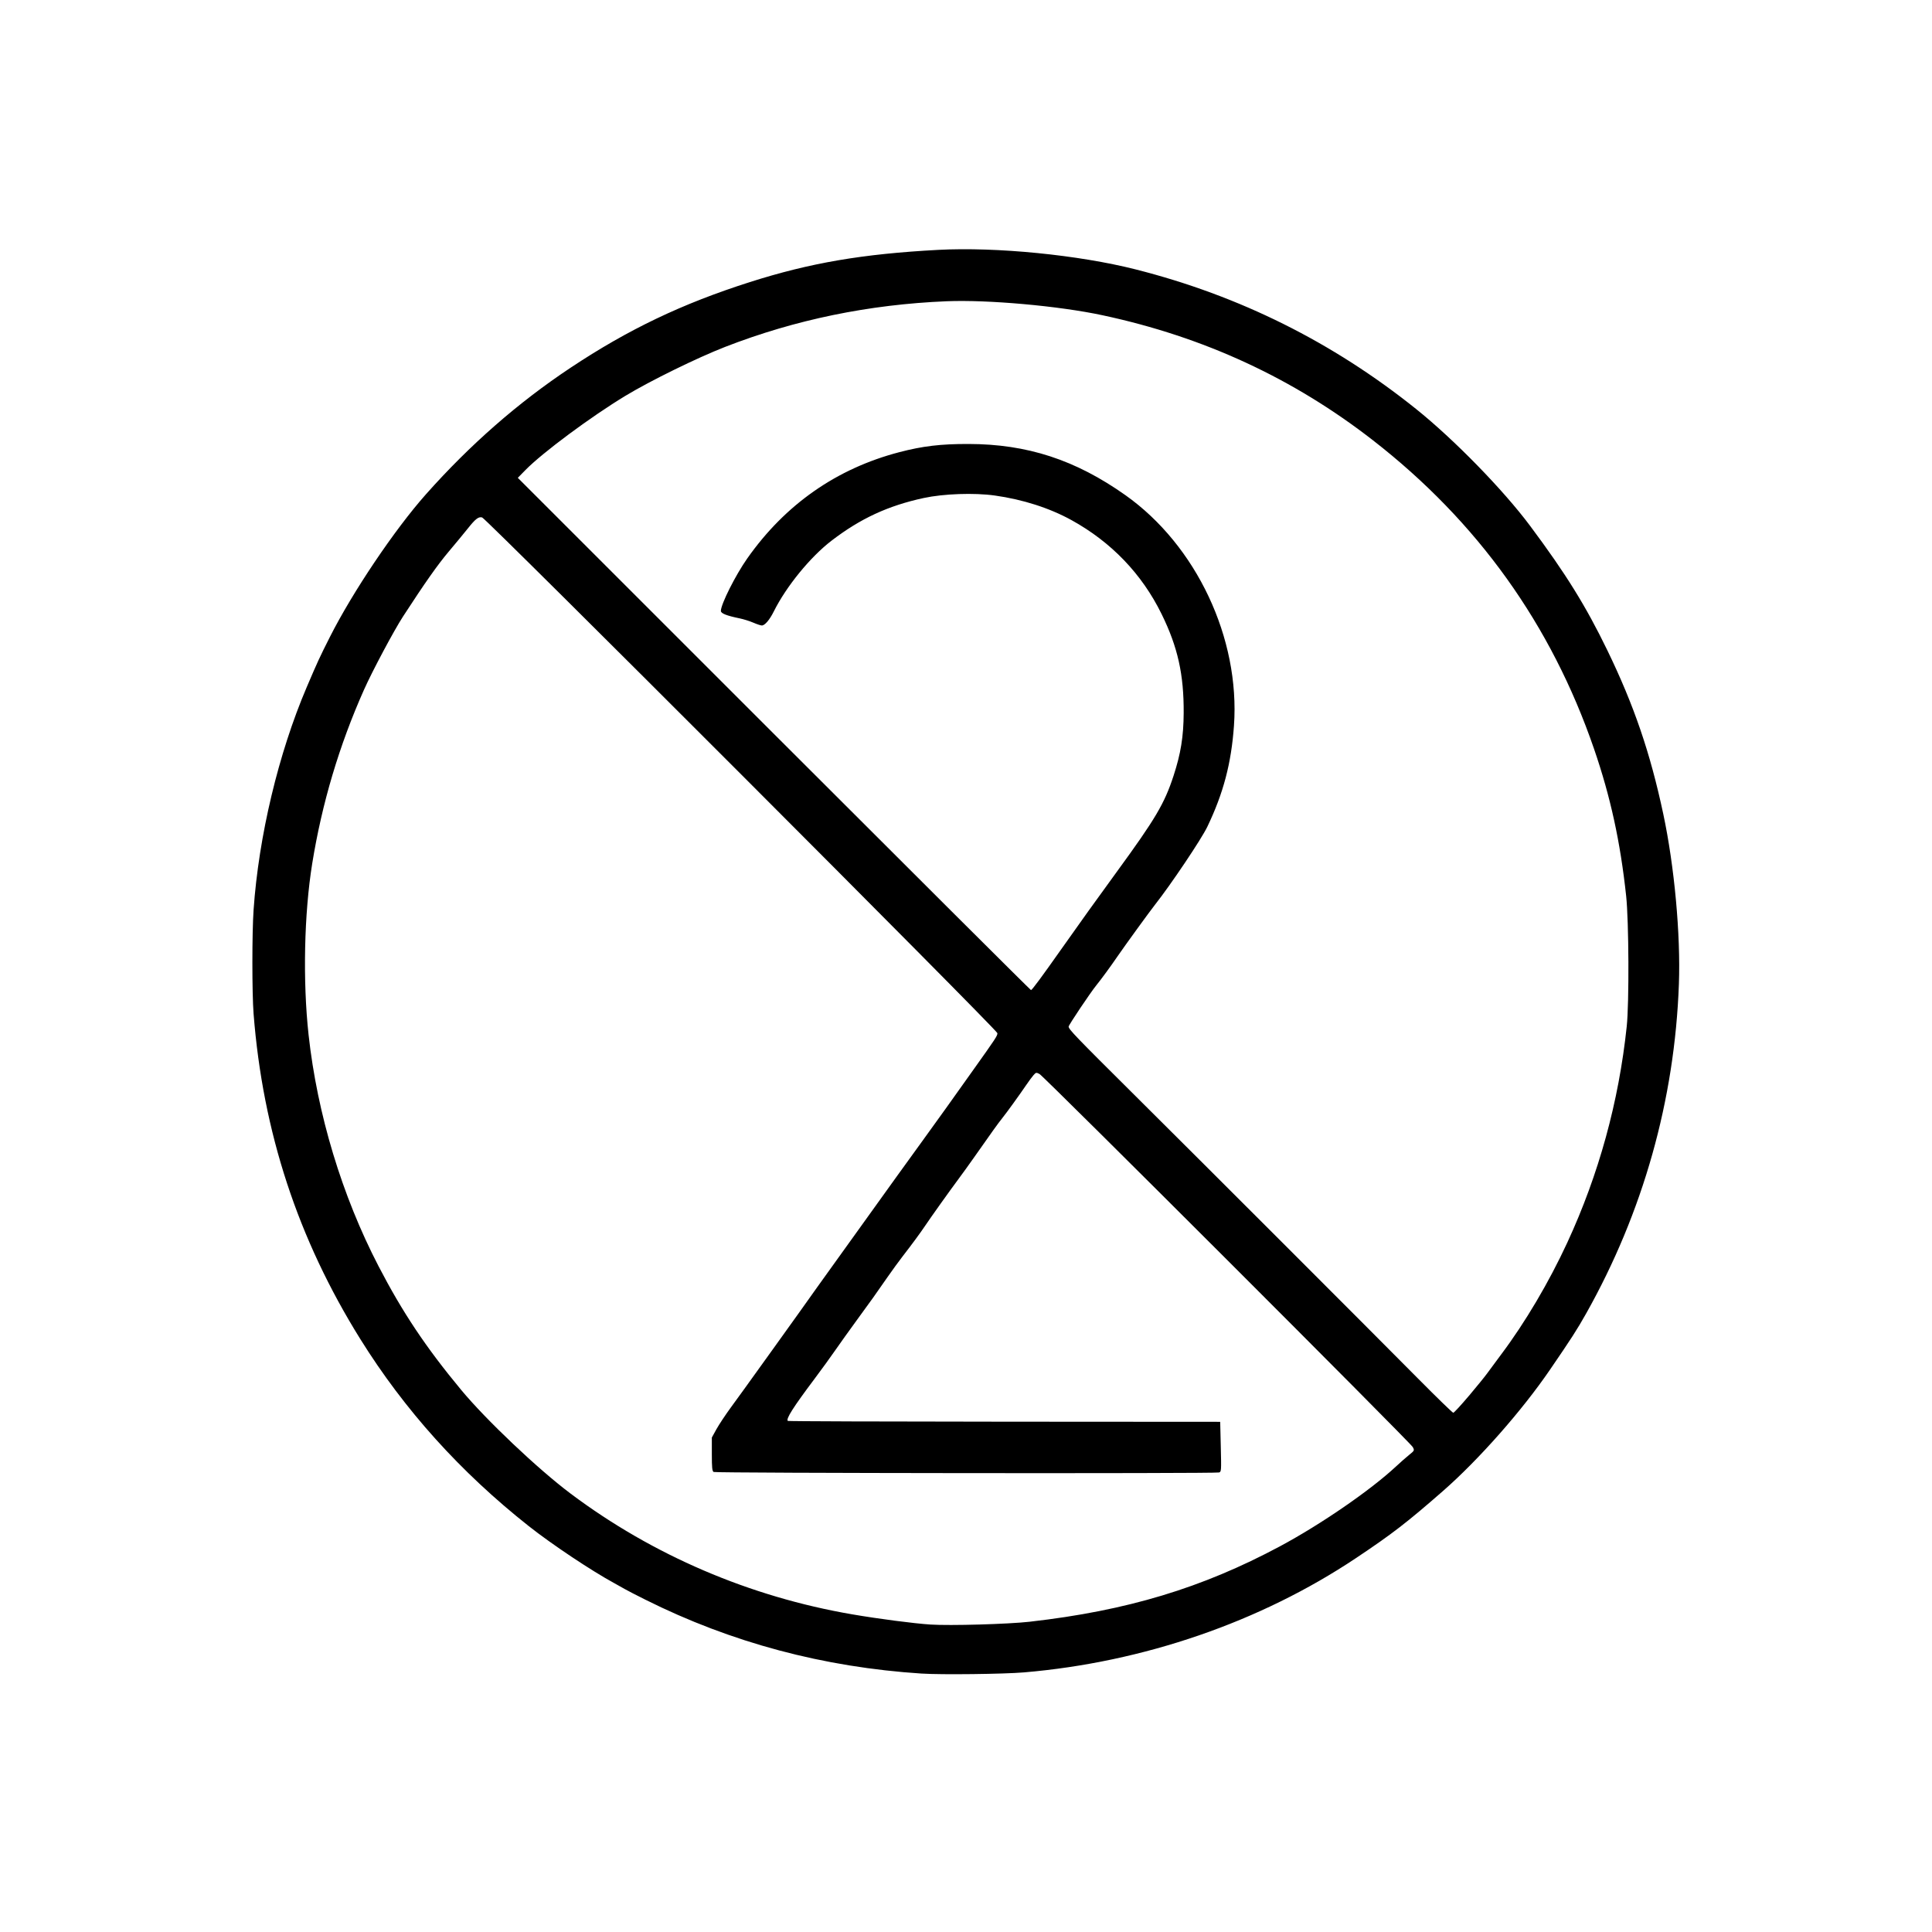
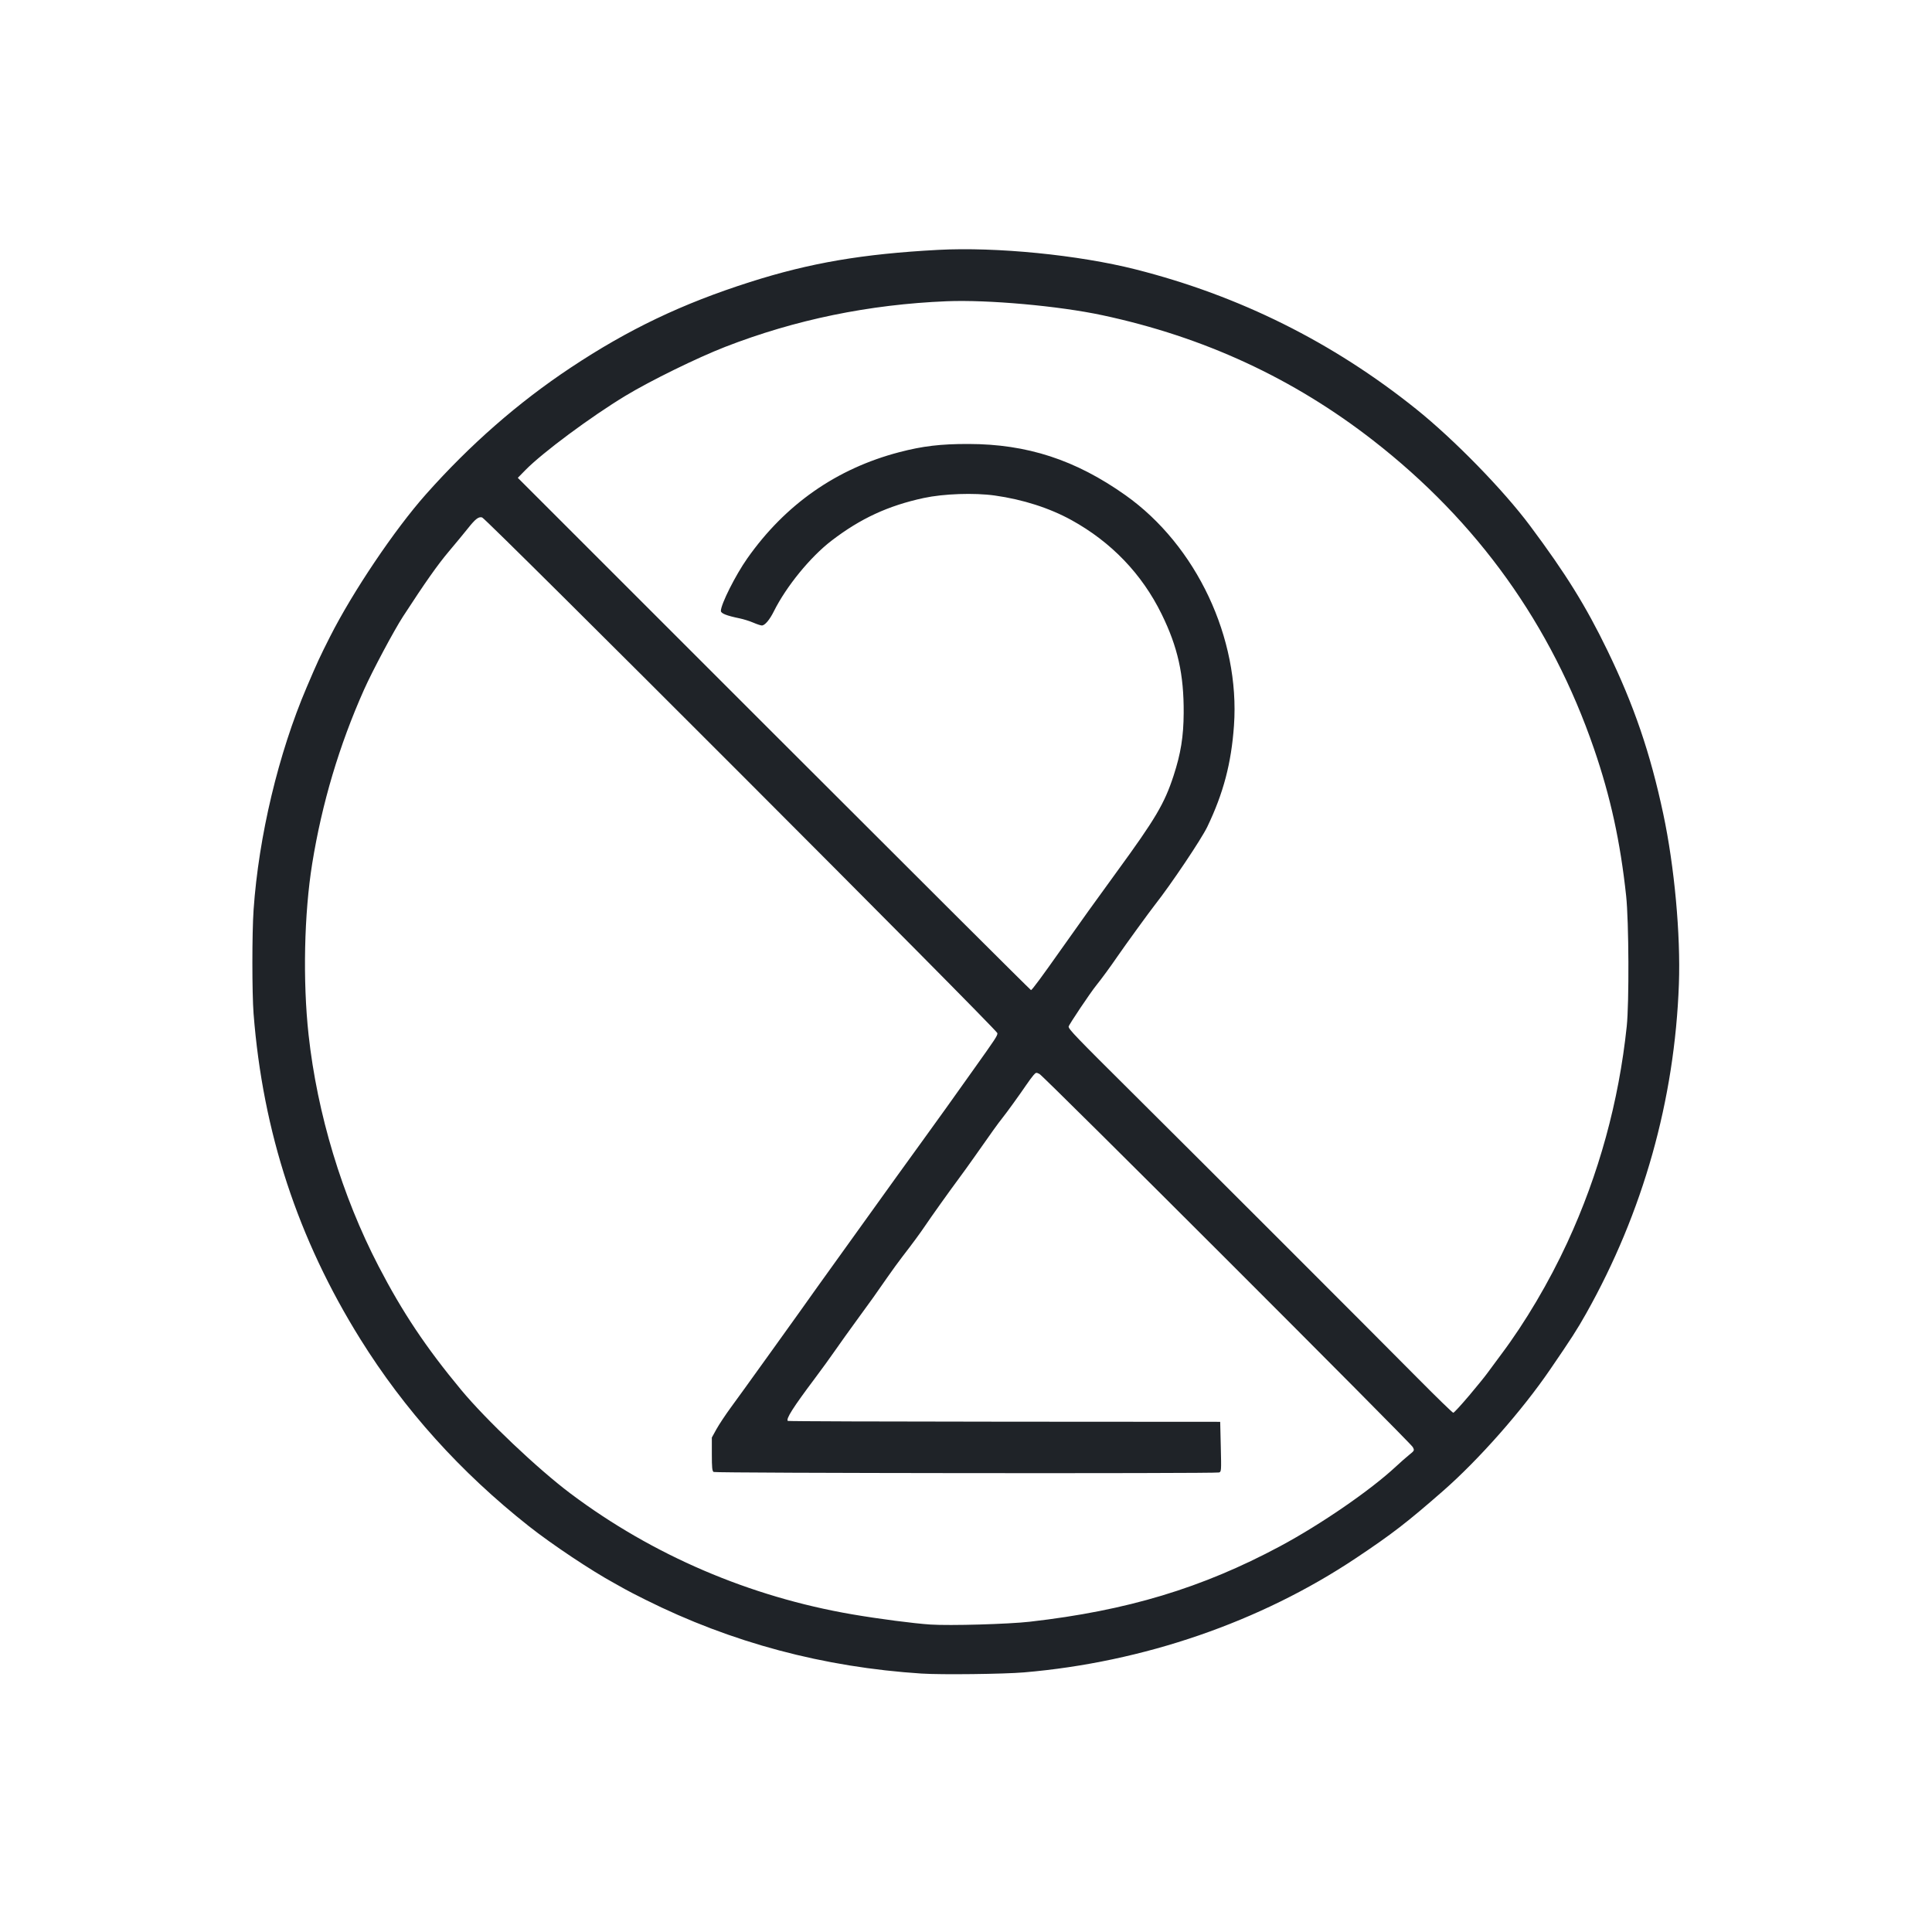
<svg xmlns="http://www.w3.org/2000/svg" width="200" height="200" version="1.1" viewBox="0 0 200 200" xml:space="preserve">
+   <style>svg{fill:currentColor;color:#1f2328}@media(prefers-color-scheme:dark){svg{color:#e6edf3}}</style>
  <g fill="none">
    <g stroke="transparent" stroke-width="3">
      <path d="m0 16v-16h16" />
      <path d="m200 16v-16h-16" />
      <path d="m0 184v16h16" />
      <path d="m200 184v16h-16" />
    </g>
  </g>
  <path d="m95.438 173.25c-10.203-0.66-19.729-3.205-28.625-7.649-0.963-0.481-1.919-0.974-2.125-1.097-0.206-0.122-0.684-0.39-1.062-0.595-2.386-1.295-6.496-4.035-8.886-5.924-7.07-5.589-12.864-12.022-17.438-19.361-6.469-10.379-10.096-21.435-11.052-33.688-0.165-2.119-0.165-8.362 1e-3 -10.75 0.528-7.615 2.579-16.21 5.495-23.038 1.142-2.675 1.33-3.081 2.406-5.212 2.356-4.666 6.702-11.123 9.945-14.771 4.568-5.14 9.542-9.492 14.967-13.096 5.982-3.974 11.543-6.63 18.562-8.868 6.24-1.989 11.671-2.917 19.5-3.334 6.009-0.32 14.521 0.523 20.438 2.022 10.73 2.719 20.399 7.532 29.029 14.451 3.933 3.153 9.023 8.369 11.803 12.095 3.703 4.964 5.769 8.293 7.991 12.875 2.76 5.692 4.446 10.622 5.793 16.946 1.155 5.423 1.804 12.485 1.619 17.611-0.434 12.011-3.712 23.644-9.616 34.131-0.932 1.655-1.507 2.549-3.741 5.812-2.912 4.253-7.371 9.306-11.065 12.538-3.728 3.262-5.256 4.441-9 6.941-9.906 6.617-22.017 10.786-34.375 11.836-2.1 0.178-8.546 0.253-10.562 0.123zm11.188-5.373c10.041-1.141 17.809-3.484 25.88-7.806 4.216-2.258 9.366-5.801 11.995-8.252 0.447-0.417 1.065-0.961 1.374-1.21 0.553-0.446 0.559-0.457 0.375-0.809-0.242-0.464-38.184-38.386-38.645-38.624-0.329-0.17-0.368-0.162-0.622 0.13-0.149 0.172-0.473 0.609-0.72 0.972-0.743 1.092-2.029 2.872-2.508 3.471-0.442 0.552-1.035 1.377-2.874 4-0.506 0.722-1.263 1.772-1.681 2.333-0.887 1.19-2.817 3.897-3.448 4.836-0.506 0.753-1.342 1.887-2.334 3.167-0.383 0.494-1.098 1.479-1.59 2.188-1.226 1.77-1.559 2.237-3.142 4.403-0.758 1.037-1.767 2.448-2.243 3.136s-1.435 2.009-2.132 2.938c-2.204 2.935-2.966 4.135-2.758 4.343 0.037 0.037 10.123 0.073 22.414 0.08l22.347 0.014 0.062 2.588c0.061 2.509 0.055 2.59-0.188 2.655-0.462 0.124-52.115 0.073-52.312-0.052-0.152-0.096-0.187-0.446-0.187-1.842v-1.723l0.473-0.857c0.26-0.471 0.931-1.484 1.491-2.25 1.074-1.47 1.238-1.698 4.298-5.956 2.125-2.957 3.9-5.44 4.646-6.5 0.266-0.378 1.074-1.503 1.795-2.5 1.225-1.694 1.912-2.65 6.396-8.906 0.949-1.324 2.158-2.997 2.688-3.718 0.529-0.721 1.624-2.24 2.432-3.375s2.102-2.952 2.875-4.037c2.323-3.26 2.469-3.482 2.469-3.76 0-0.317-52.89-53.253-53.341-53.387-0.362-0.108-0.694 0.147-1.477 1.135-0.34 0.429-1.226 1.502-1.969 2.383-1.17 1.389-2.425 3.17-4.739 6.727-0.935 1.437-3.18 5.648-4.046 7.592-2.558 5.735-4.352 11.755-5.358 17.98-0.84 5.193-0.988 12.175-0.378 17.741 0.897 8.185 3.457 16.652 7.236 23.938 2.48 4.781 4.904 8.413 8.553 12.812 2.584 3.116 7.95 8.201 11.332 10.739 8.502 6.38 18.541 10.683 29.166 12.504 2.725 0.467 6.359 0.941 8.084 1.054 2.017 0.133 8.076-0.04 10.312-0.294zm45.448-23.394c0.819-0.972 1.658-2.005 1.865-2.296 0.206-0.291 0.856-1.17 1.444-1.952 2.502-3.33 4.962-7.491 6.866-11.61 3.263-7.06 5.327-14.571 6.15-22.375 0.258-2.446 0.22-10.886-0.06-13.5-0.605-5.619-1.62-10.27-3.327-15.233-4.426-12.864-12.048-23.507-22.864-31.922-8.278-6.441-17.526-10.718-28.023-12.962-4.509-0.964-11.852-1.623-16.125-1.448-8.034 0.33-15.681 1.905-22.938 4.727-2.884 1.121-7.752 3.51-10.312 5.059-3.585 2.169-8.583 5.879-10.355 7.686l-0.792 0.808 26.522 26.517c14.587 14.584 26.559 26.516 26.605 26.514 0.101-3e-3 1.127-1.389 3.097-4.185 1.969-2.793 3.716-5.229 5.783-8.062 4.007-5.492 4.935-7.063 5.875-9.939 0.75-2.295 1.035-4.058 1.049-6.499 0.024-3.991-0.61-6.832-2.289-10.25-2.036-4.147-5.208-7.451-9.334-9.724-2.268-1.249-5.031-2.135-7.93-2.541-2.127-0.298-5.297-0.187-7.358 0.257-3.681 0.794-6.557 2.125-9.546 4.42-2.195 1.685-4.677 4.726-5.968 7.313-0.439 0.882-0.932 1.463-1.242 1.463-0.116 0-0.513-0.131-0.883-0.291-0.369-0.16-1.009-0.361-1.422-0.446-1.357-0.28-1.937-0.511-1.937-0.77 0-0.692 1.511-3.698 2.73-5.431 3.935-5.594 9.244-9.304 15.742-11.002 2.417-0.632 4.28-0.853 7.153-0.849 6.081 9e-3 11.079 1.638 16.25 5.298 7.35 5.202 11.881 14.82 11.24 23.862-0.276 3.893-1.094 6.998-2.76 10.469-0.616 1.284-3.765 5.974-5.424 8.08-0.569 0.722-3.103 4.214-3.869 5.33-0.737 1.076-1.679 2.361-2.197 3-0.61 0.752-2.866 4.116-2.866 4.274 0 0.276 0.723 1.028 6.647 6.913 7.195 7.148 24.639 24.59 29.599 29.597 1.889 1.906 3.496 3.466 3.573 3.466 0.076 0 0.809-0.795 1.628-1.766z" />
</svg>
